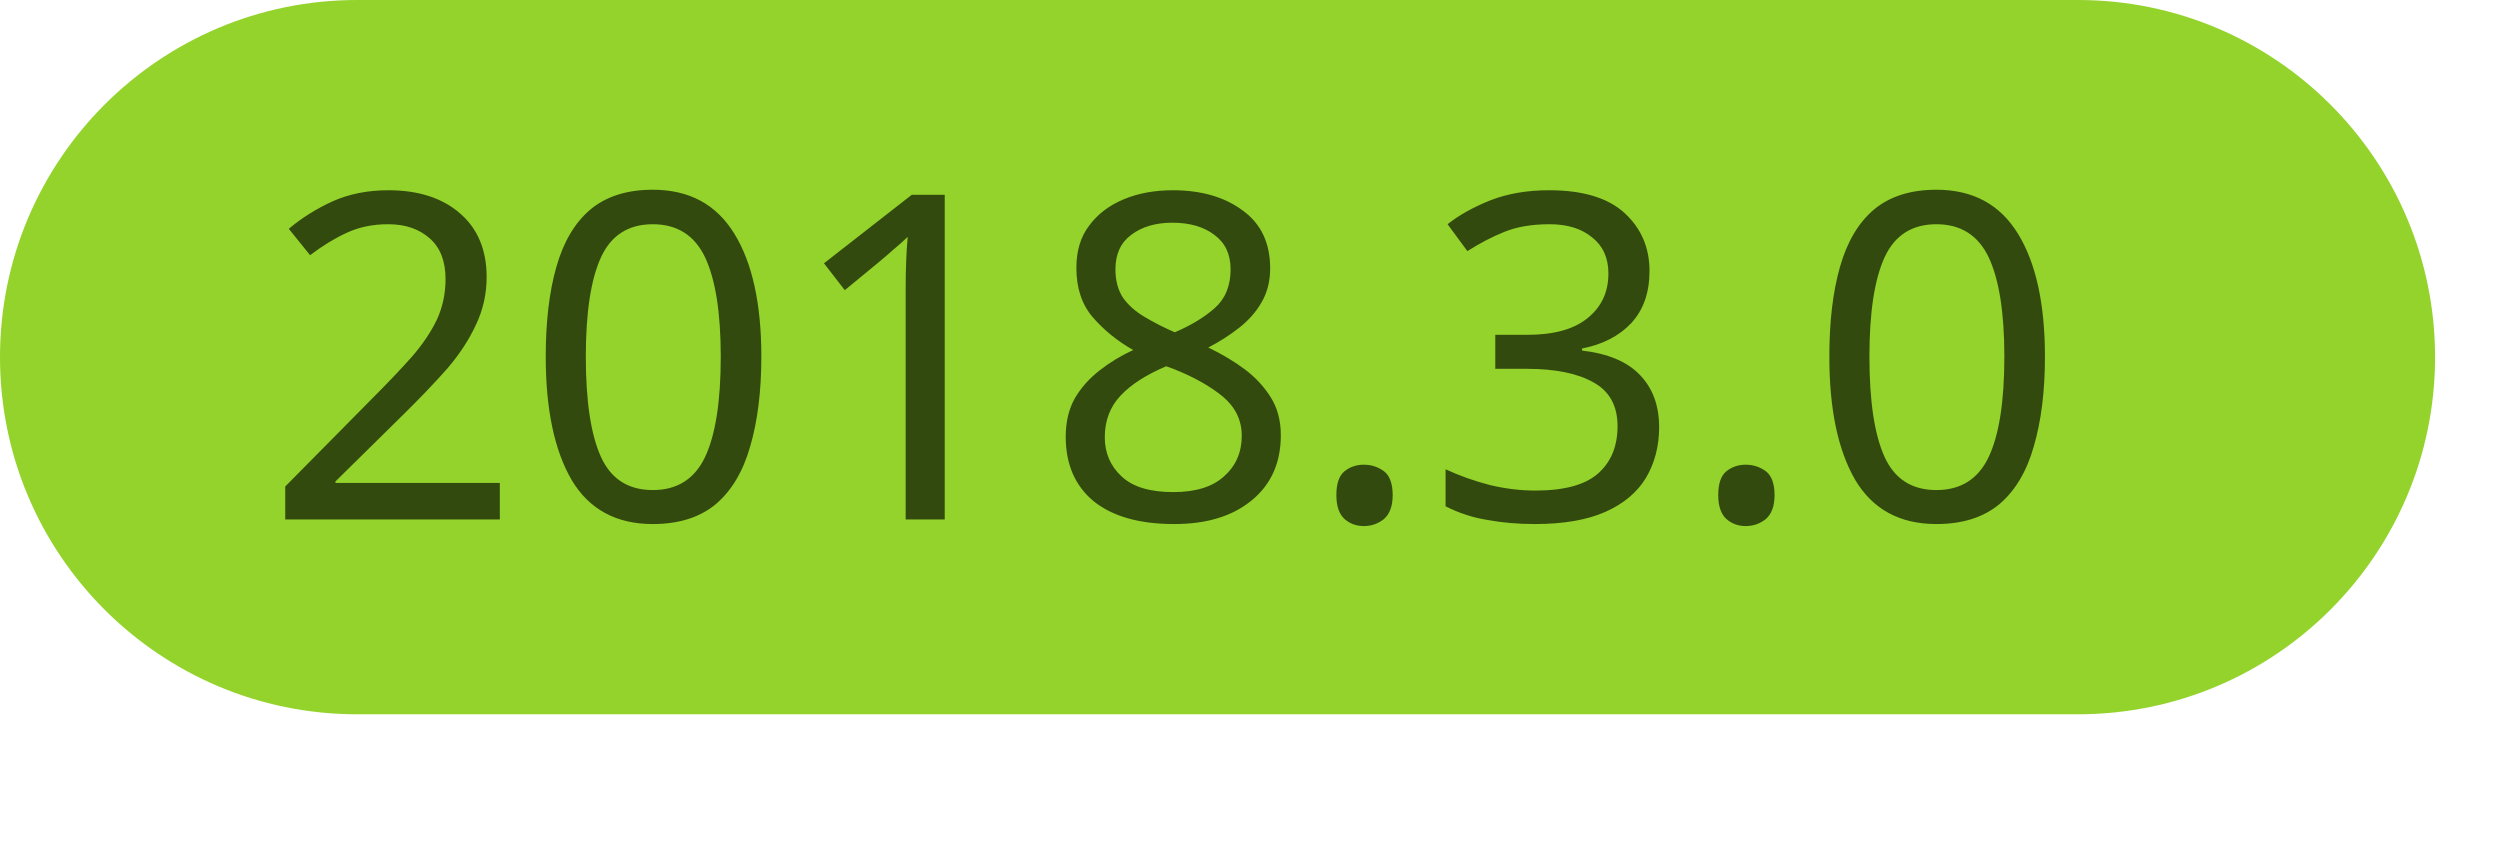
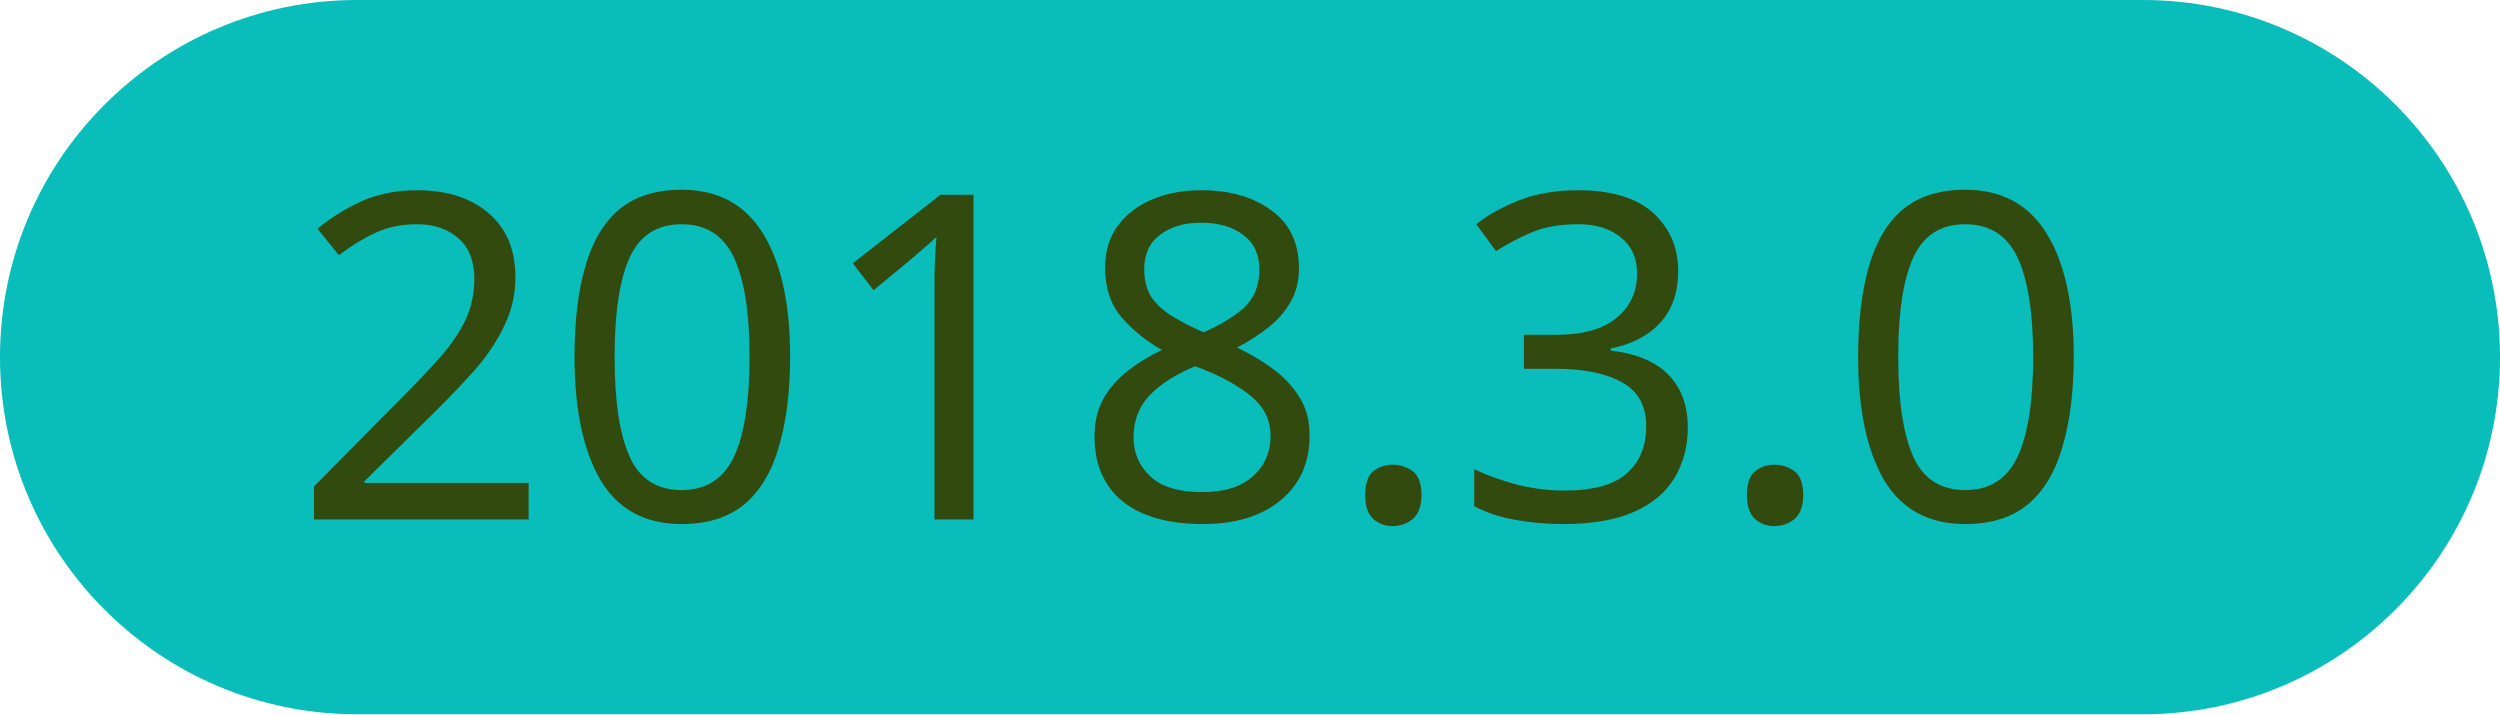
- <svg xmlns="http://www.w3.org/2000/svg" width="77px" height="26px" viewBox="0 0 77 26" version="1.1">
+ <svg xmlns="http://www.w3.org/2000/svg" width="77px" height="22px" viewBox="0 0 77 22" version="1.1">
  <g id="2018.3.0" stroke="none" stroke-width="1" fill="none" fill-rule="evenodd">
-     <rect id="Rectangle" fill="#93D32B" x="0" y="0" width="75" height="22" rx="11" />
+     <rect id="Rectangle" fill="#08bdba" x="0" y="0" width="77" height="22" rx="11" />
    <text font-family="IBMPlexSans-SemiBold, IBM Plex Sans" font-size="14" font-weight="500" fill="#334A0F">
-       <tspan x="8.114" y="16">2018.3.0</tspan>
+       <tspan x="9" y="16">2018.3.0</tspan>
    </text>
  </g>
</svg>
